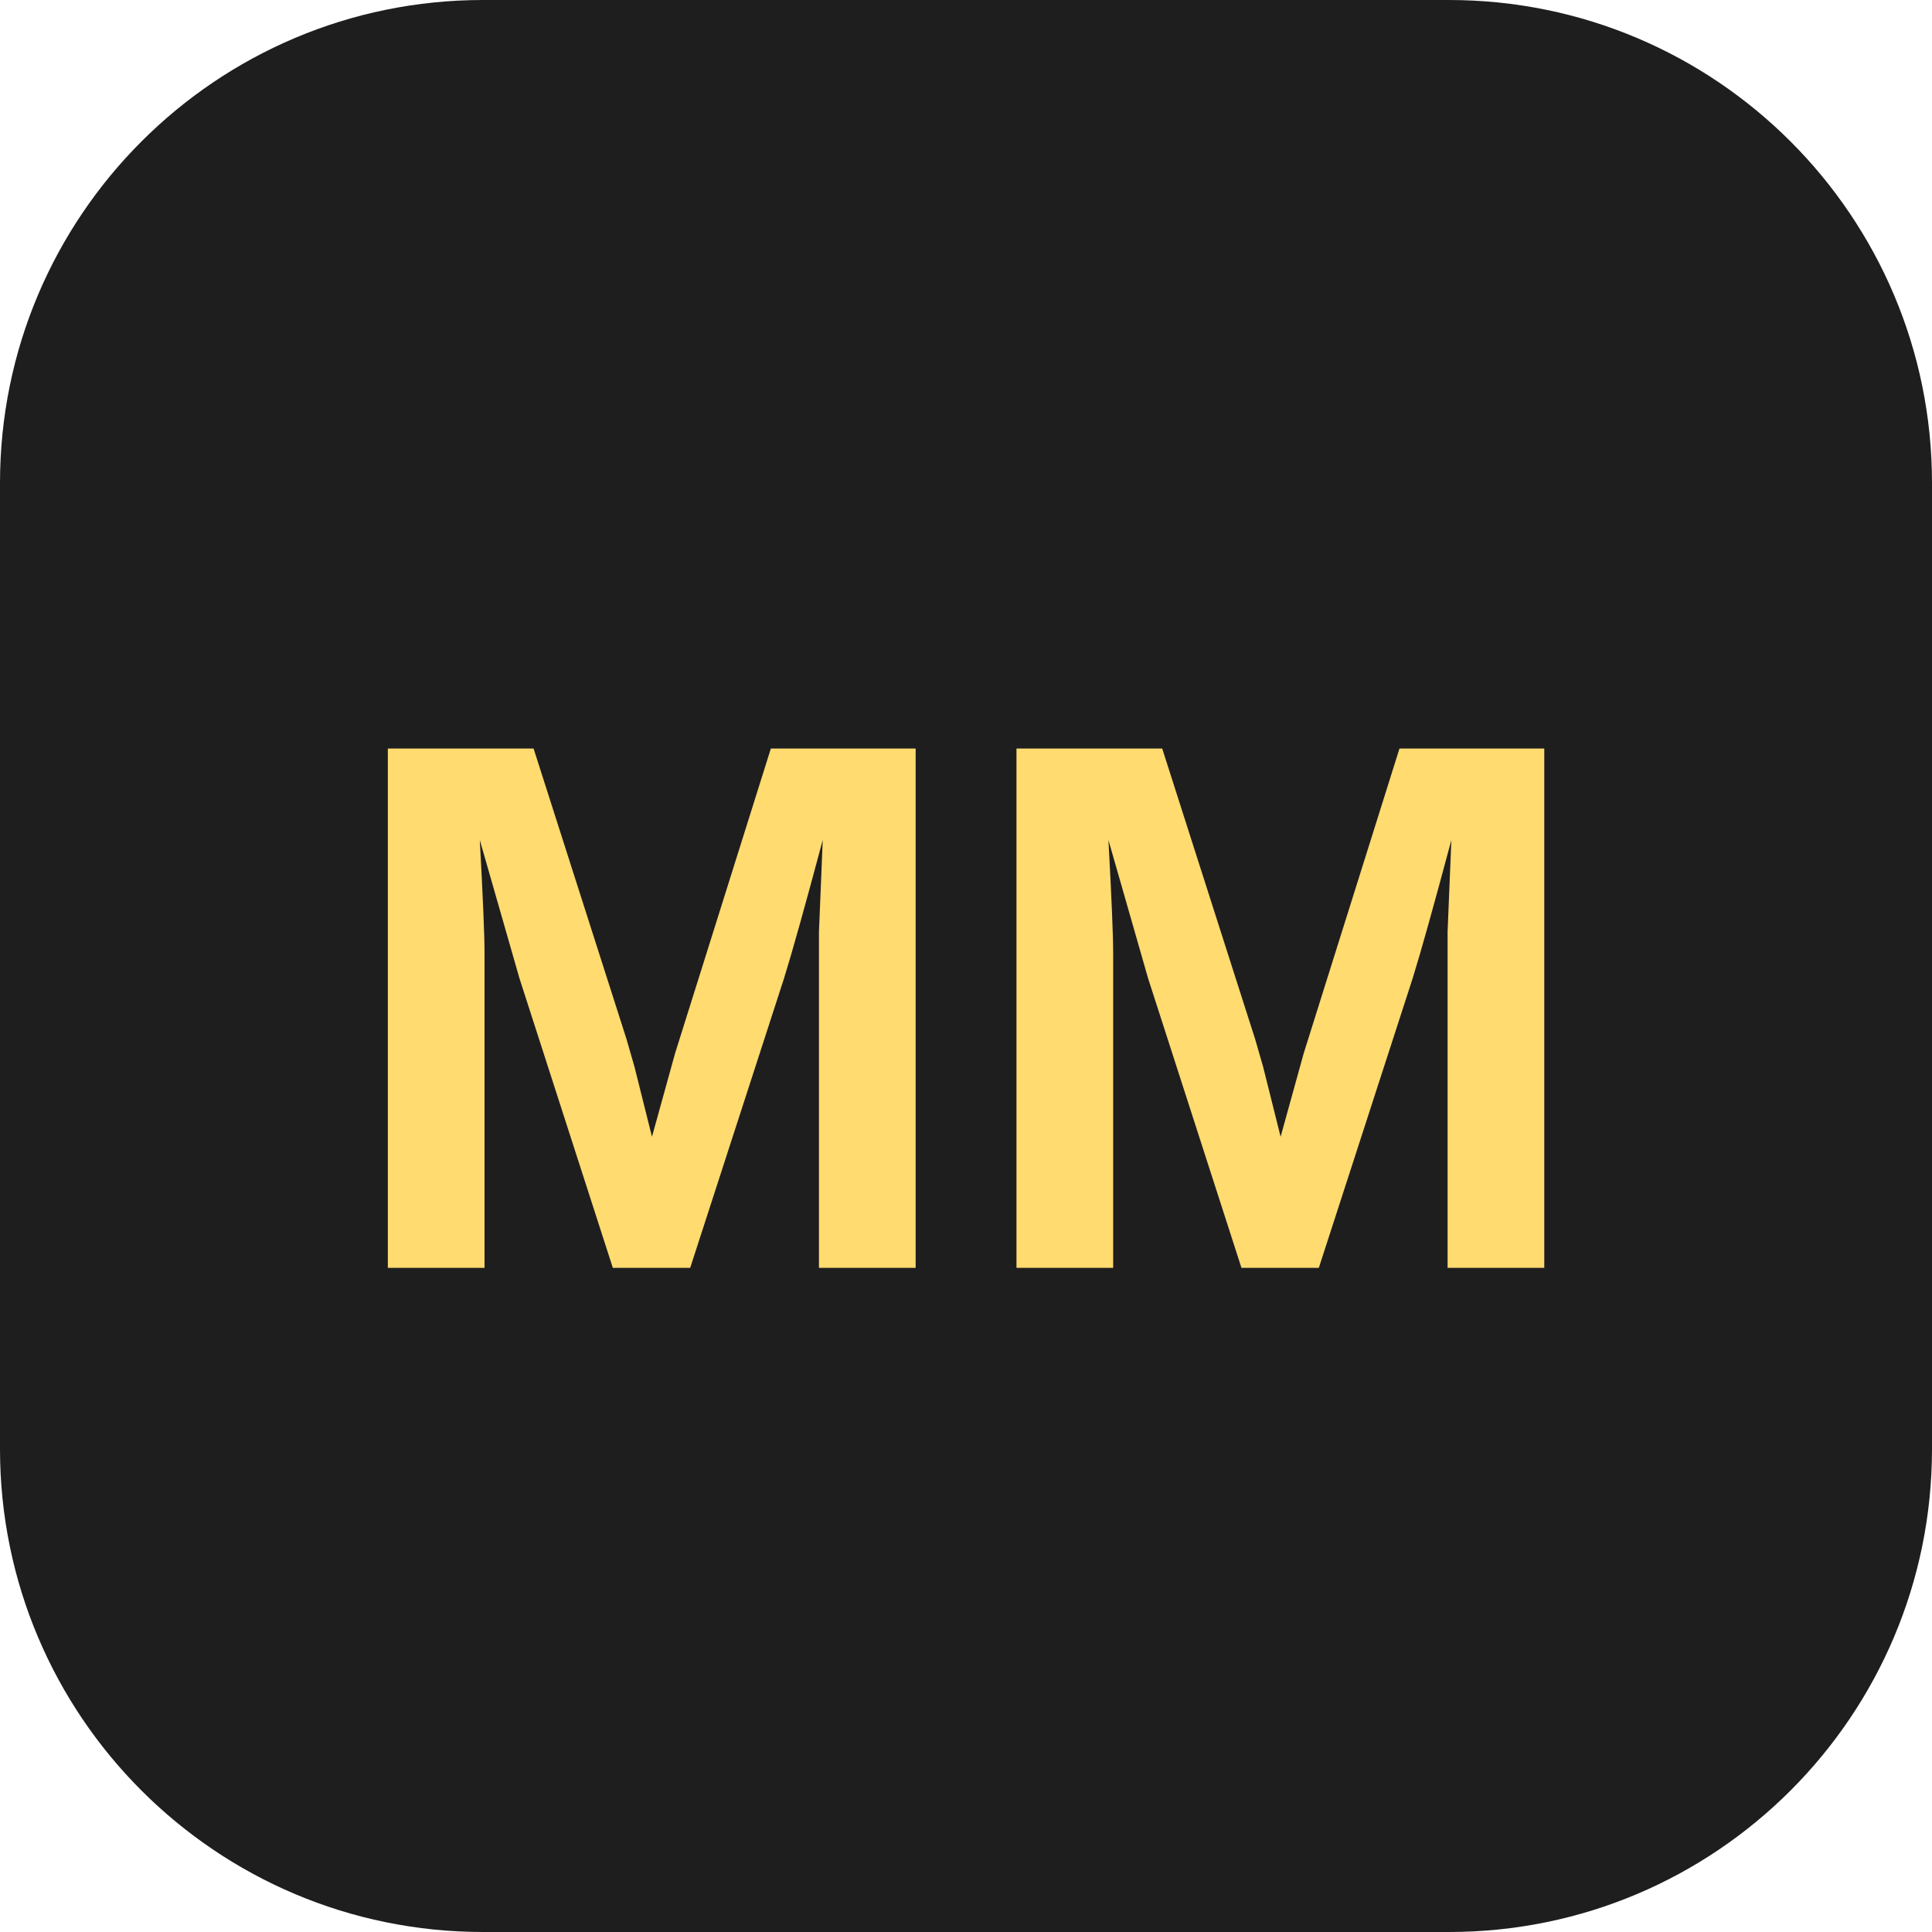
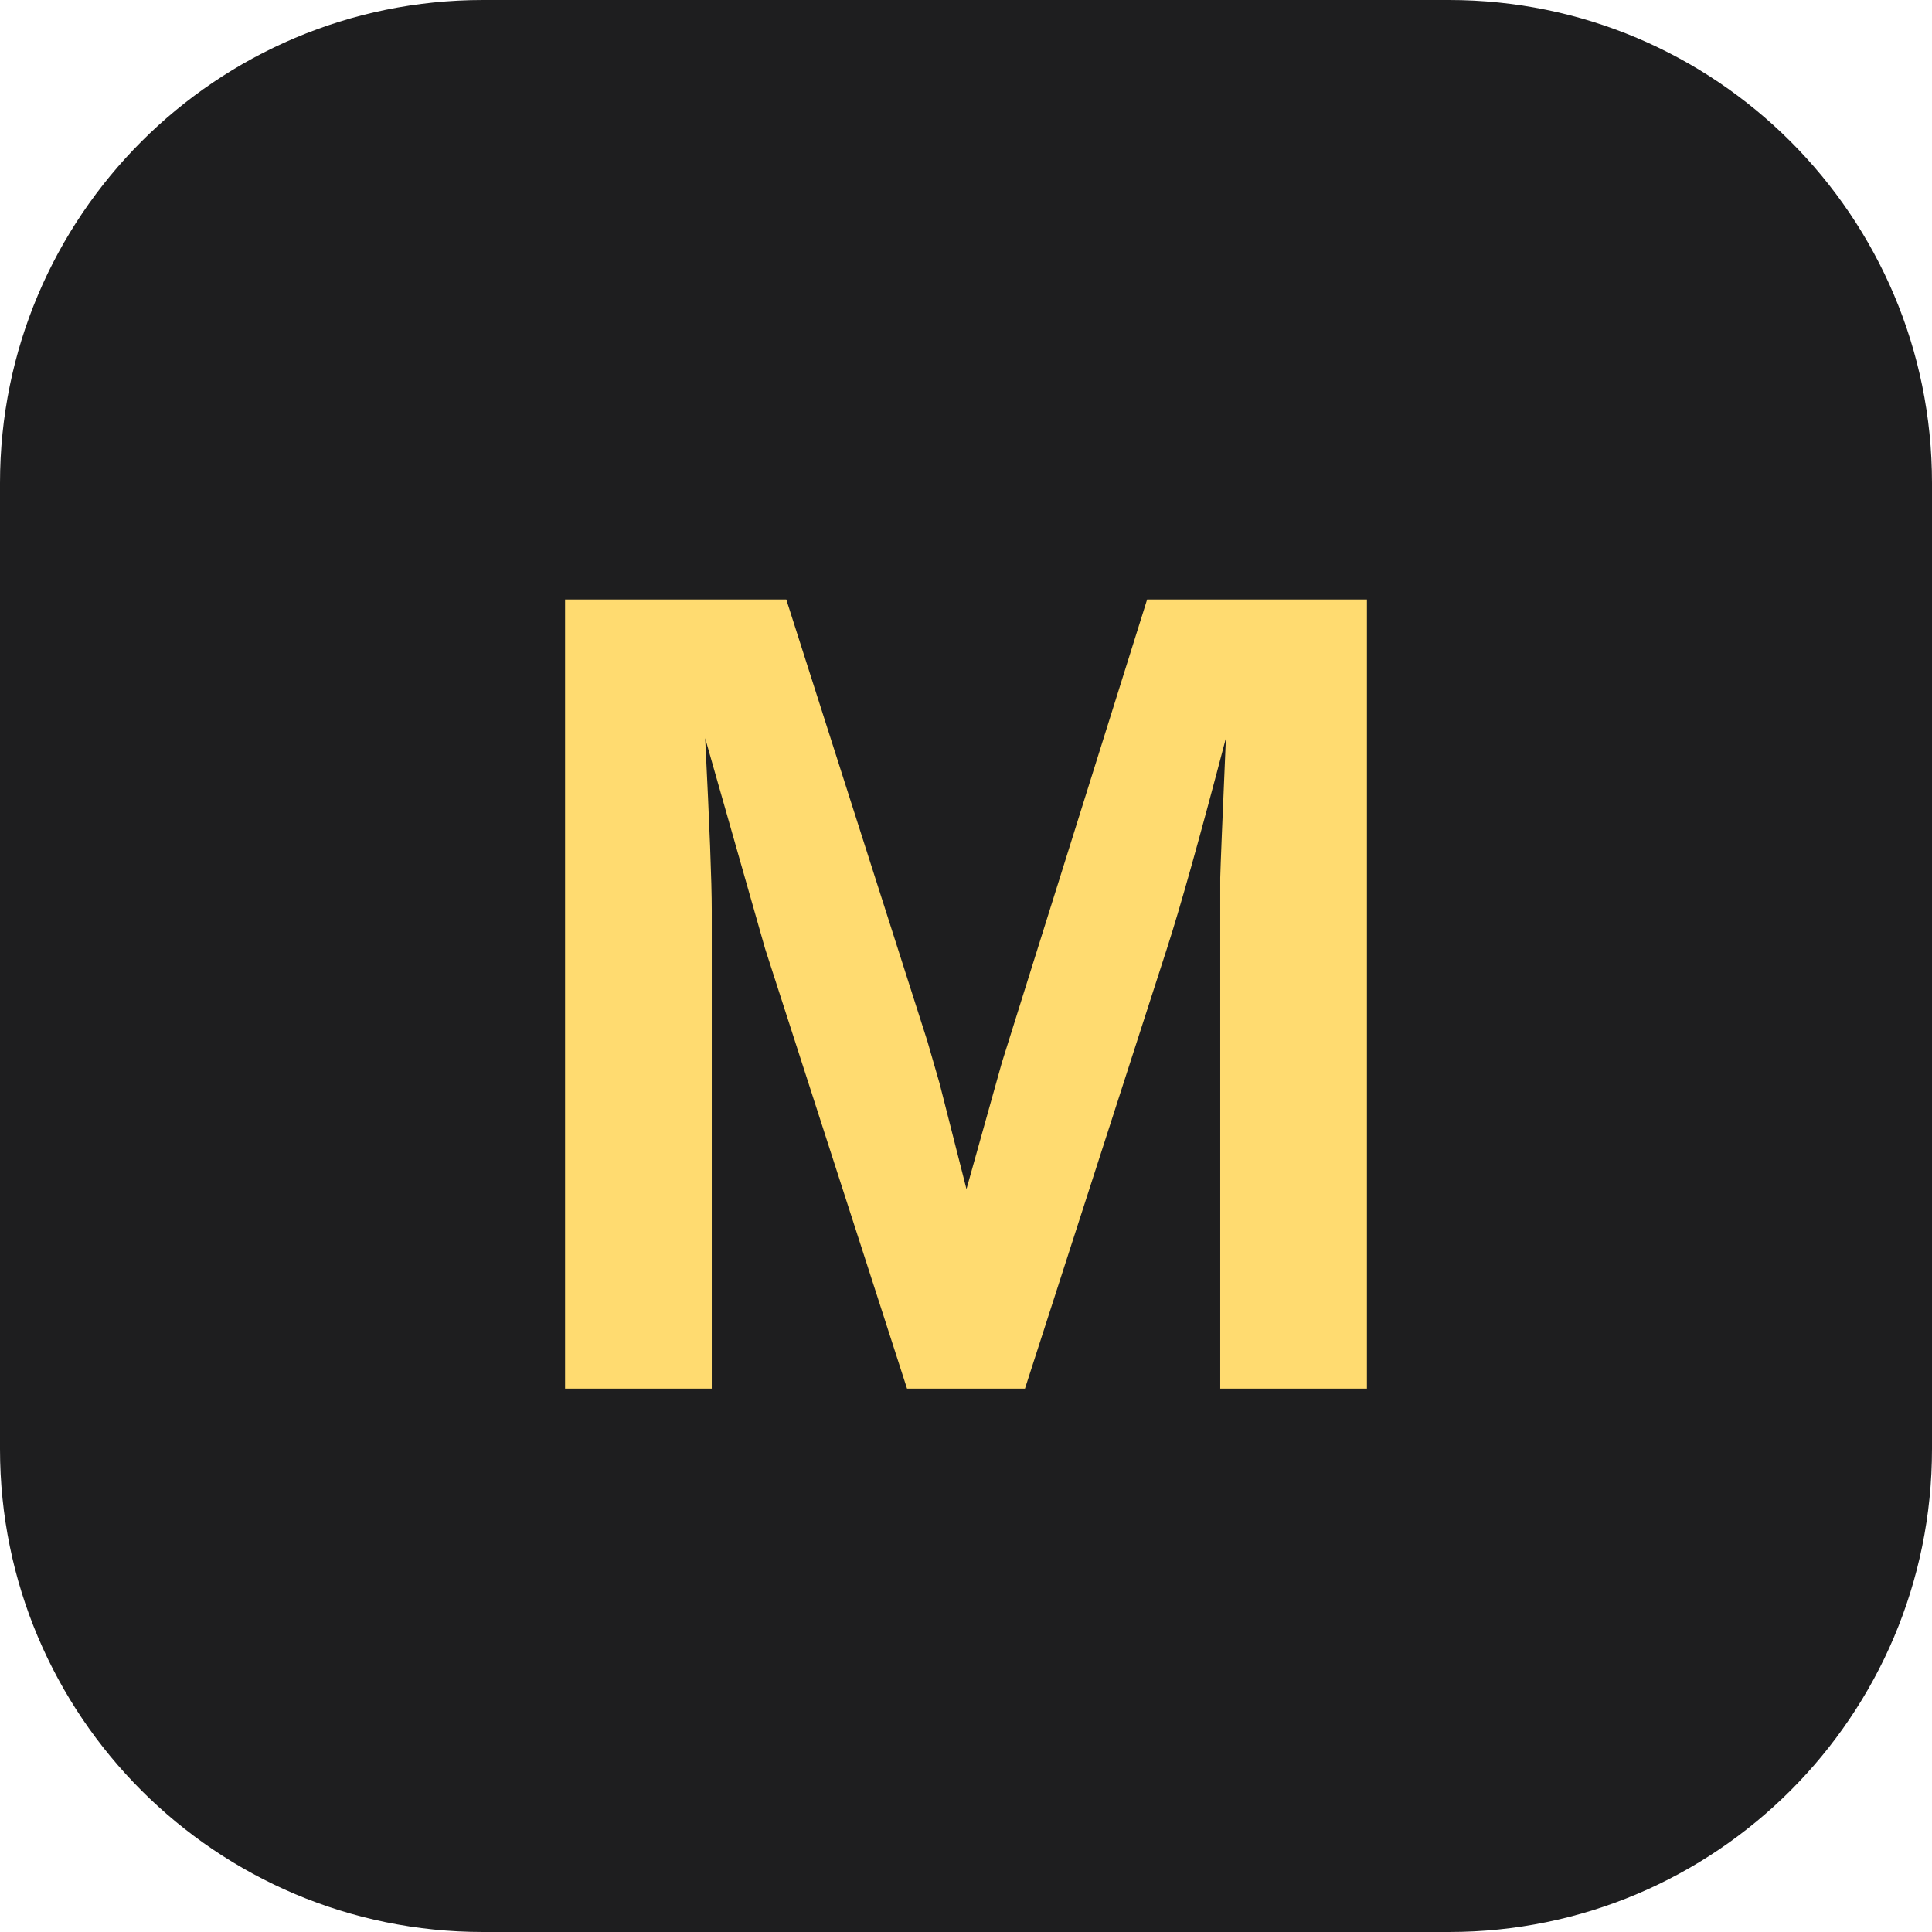
<svg xmlns="http://www.w3.org/2000/svg" viewBox="0 0 64 64">
  <rect width="64" height="64" rx="16" fill="#1e1e1f" />
-   <text x="32" y="42" text-anchor="middle" font-family="Arial,sans-serif" font-weight="bold" font-size="25" fill="#ffdb70">MM</text>
+   <text x="32" y="46" text-anchor="middle" font-family="Arial,sans-serif" font-weight="bold" font-size="38" fill="#ffdb70">M</text>
</svg>
